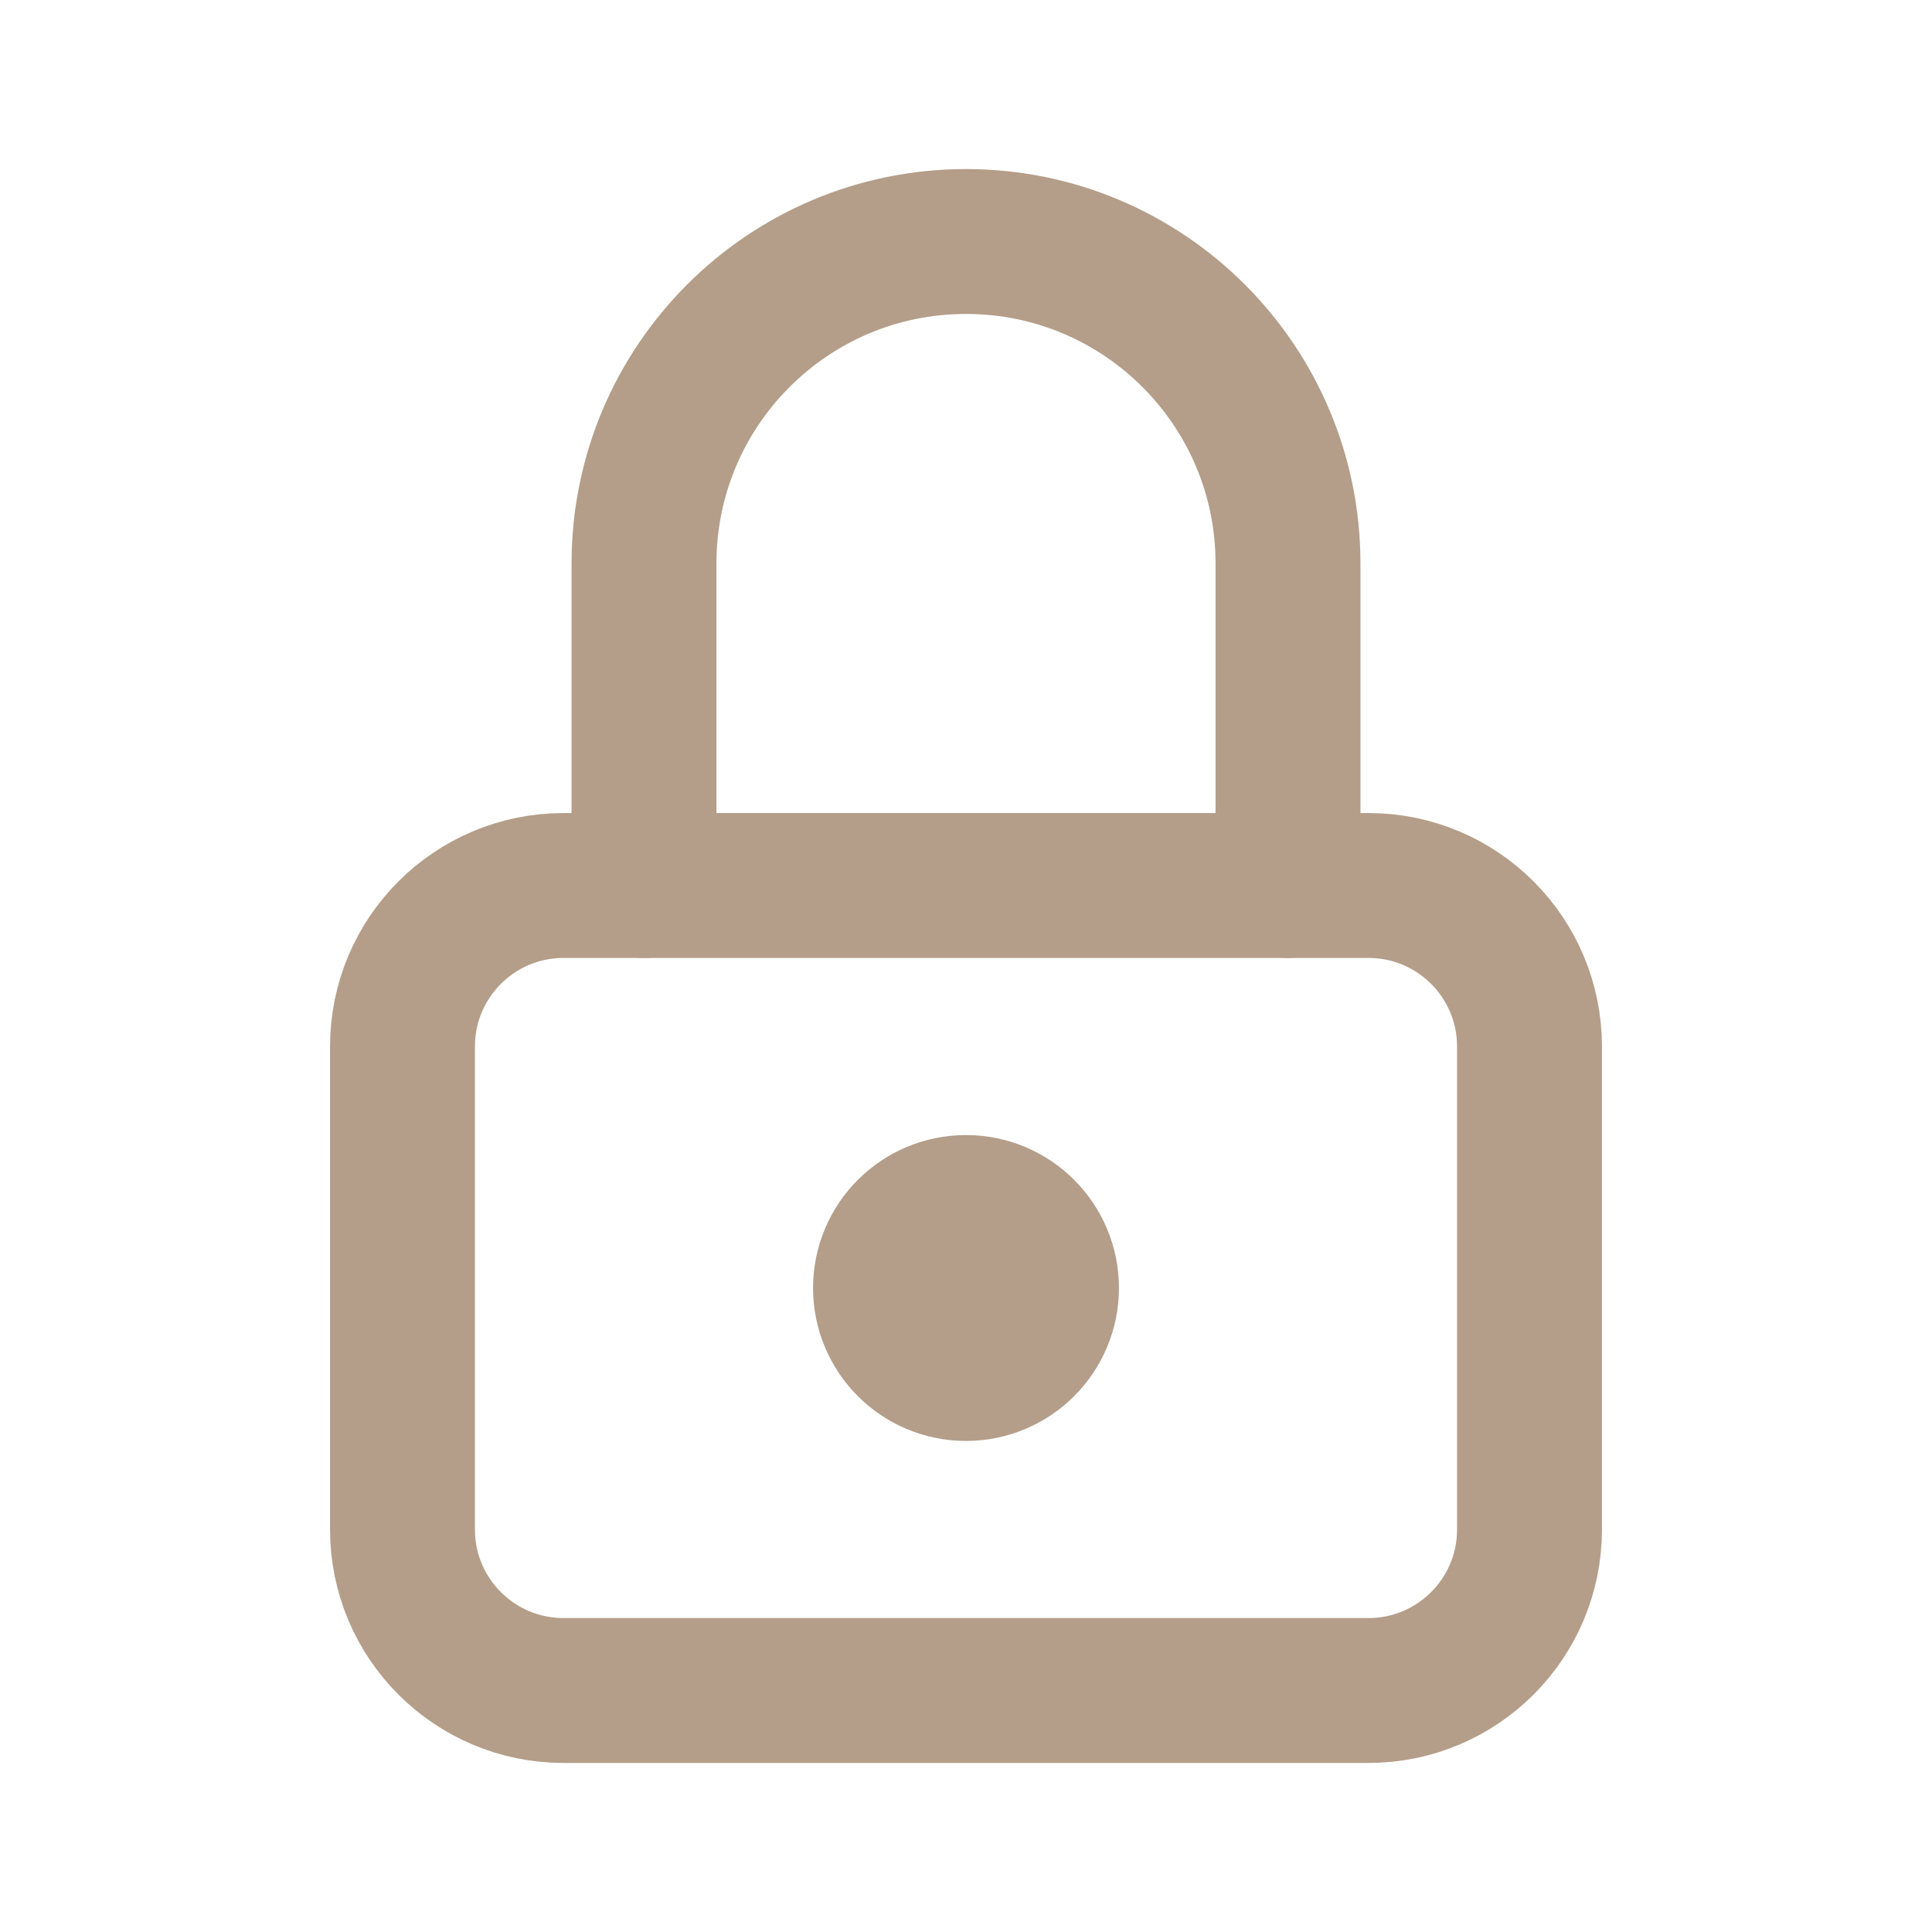
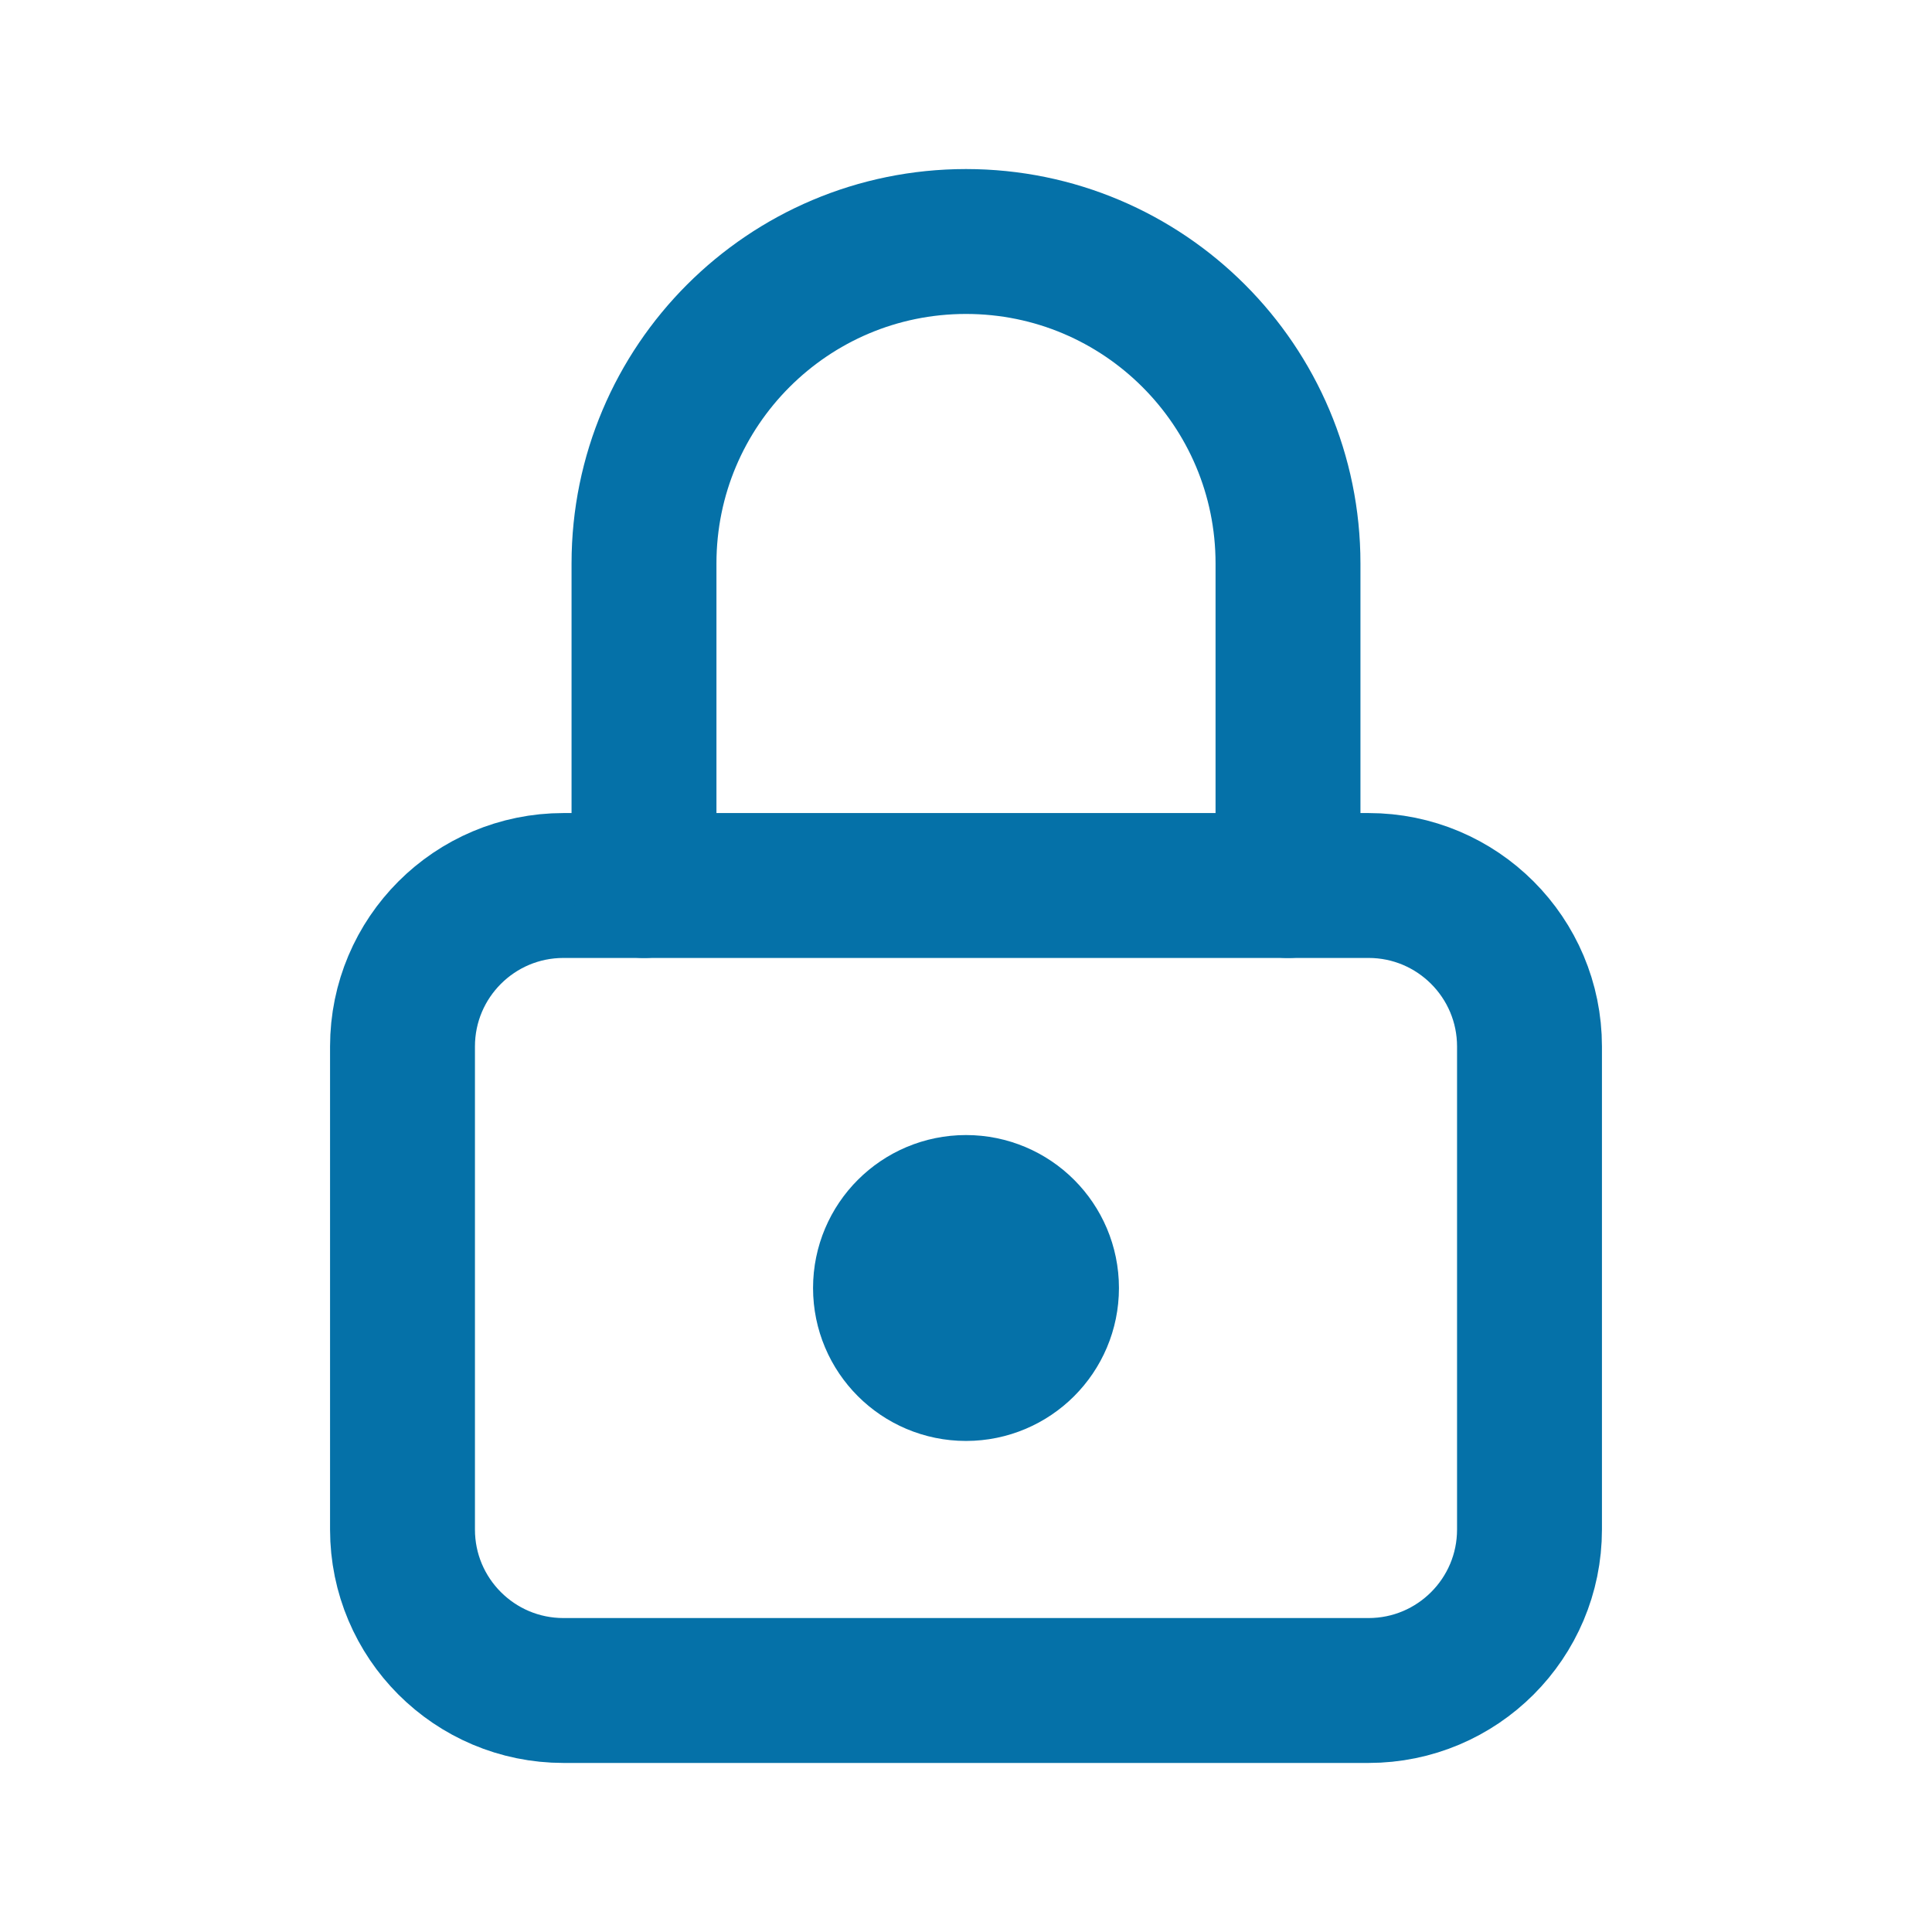
- <svg xmlns="http://www.w3.org/2000/svg" viewBox="0 0 24 24" fill="none" stroke="#B49E89" stroke-width="1.8" stroke-linecap="round" stroke-linejoin="round">
+ <svg xmlns="http://www.w3.org/2000/svg" viewBox="0 0 24 24" fill="none" stroke="#0571A8" stroke-width="1.8" stroke-linecap="round" stroke-linejoin="round">
  <rect x="5" y="11" width="14" height="10" rx="2" />
  <path d="M8 11V7a4 4 0 0 1 8 0v4" />
-   <circle cx="12" cy="16" r="1" fill="#B49E89" />
+   <circle cx="12" cy="16" r="1" fill="#0571A8" />
</svg>
